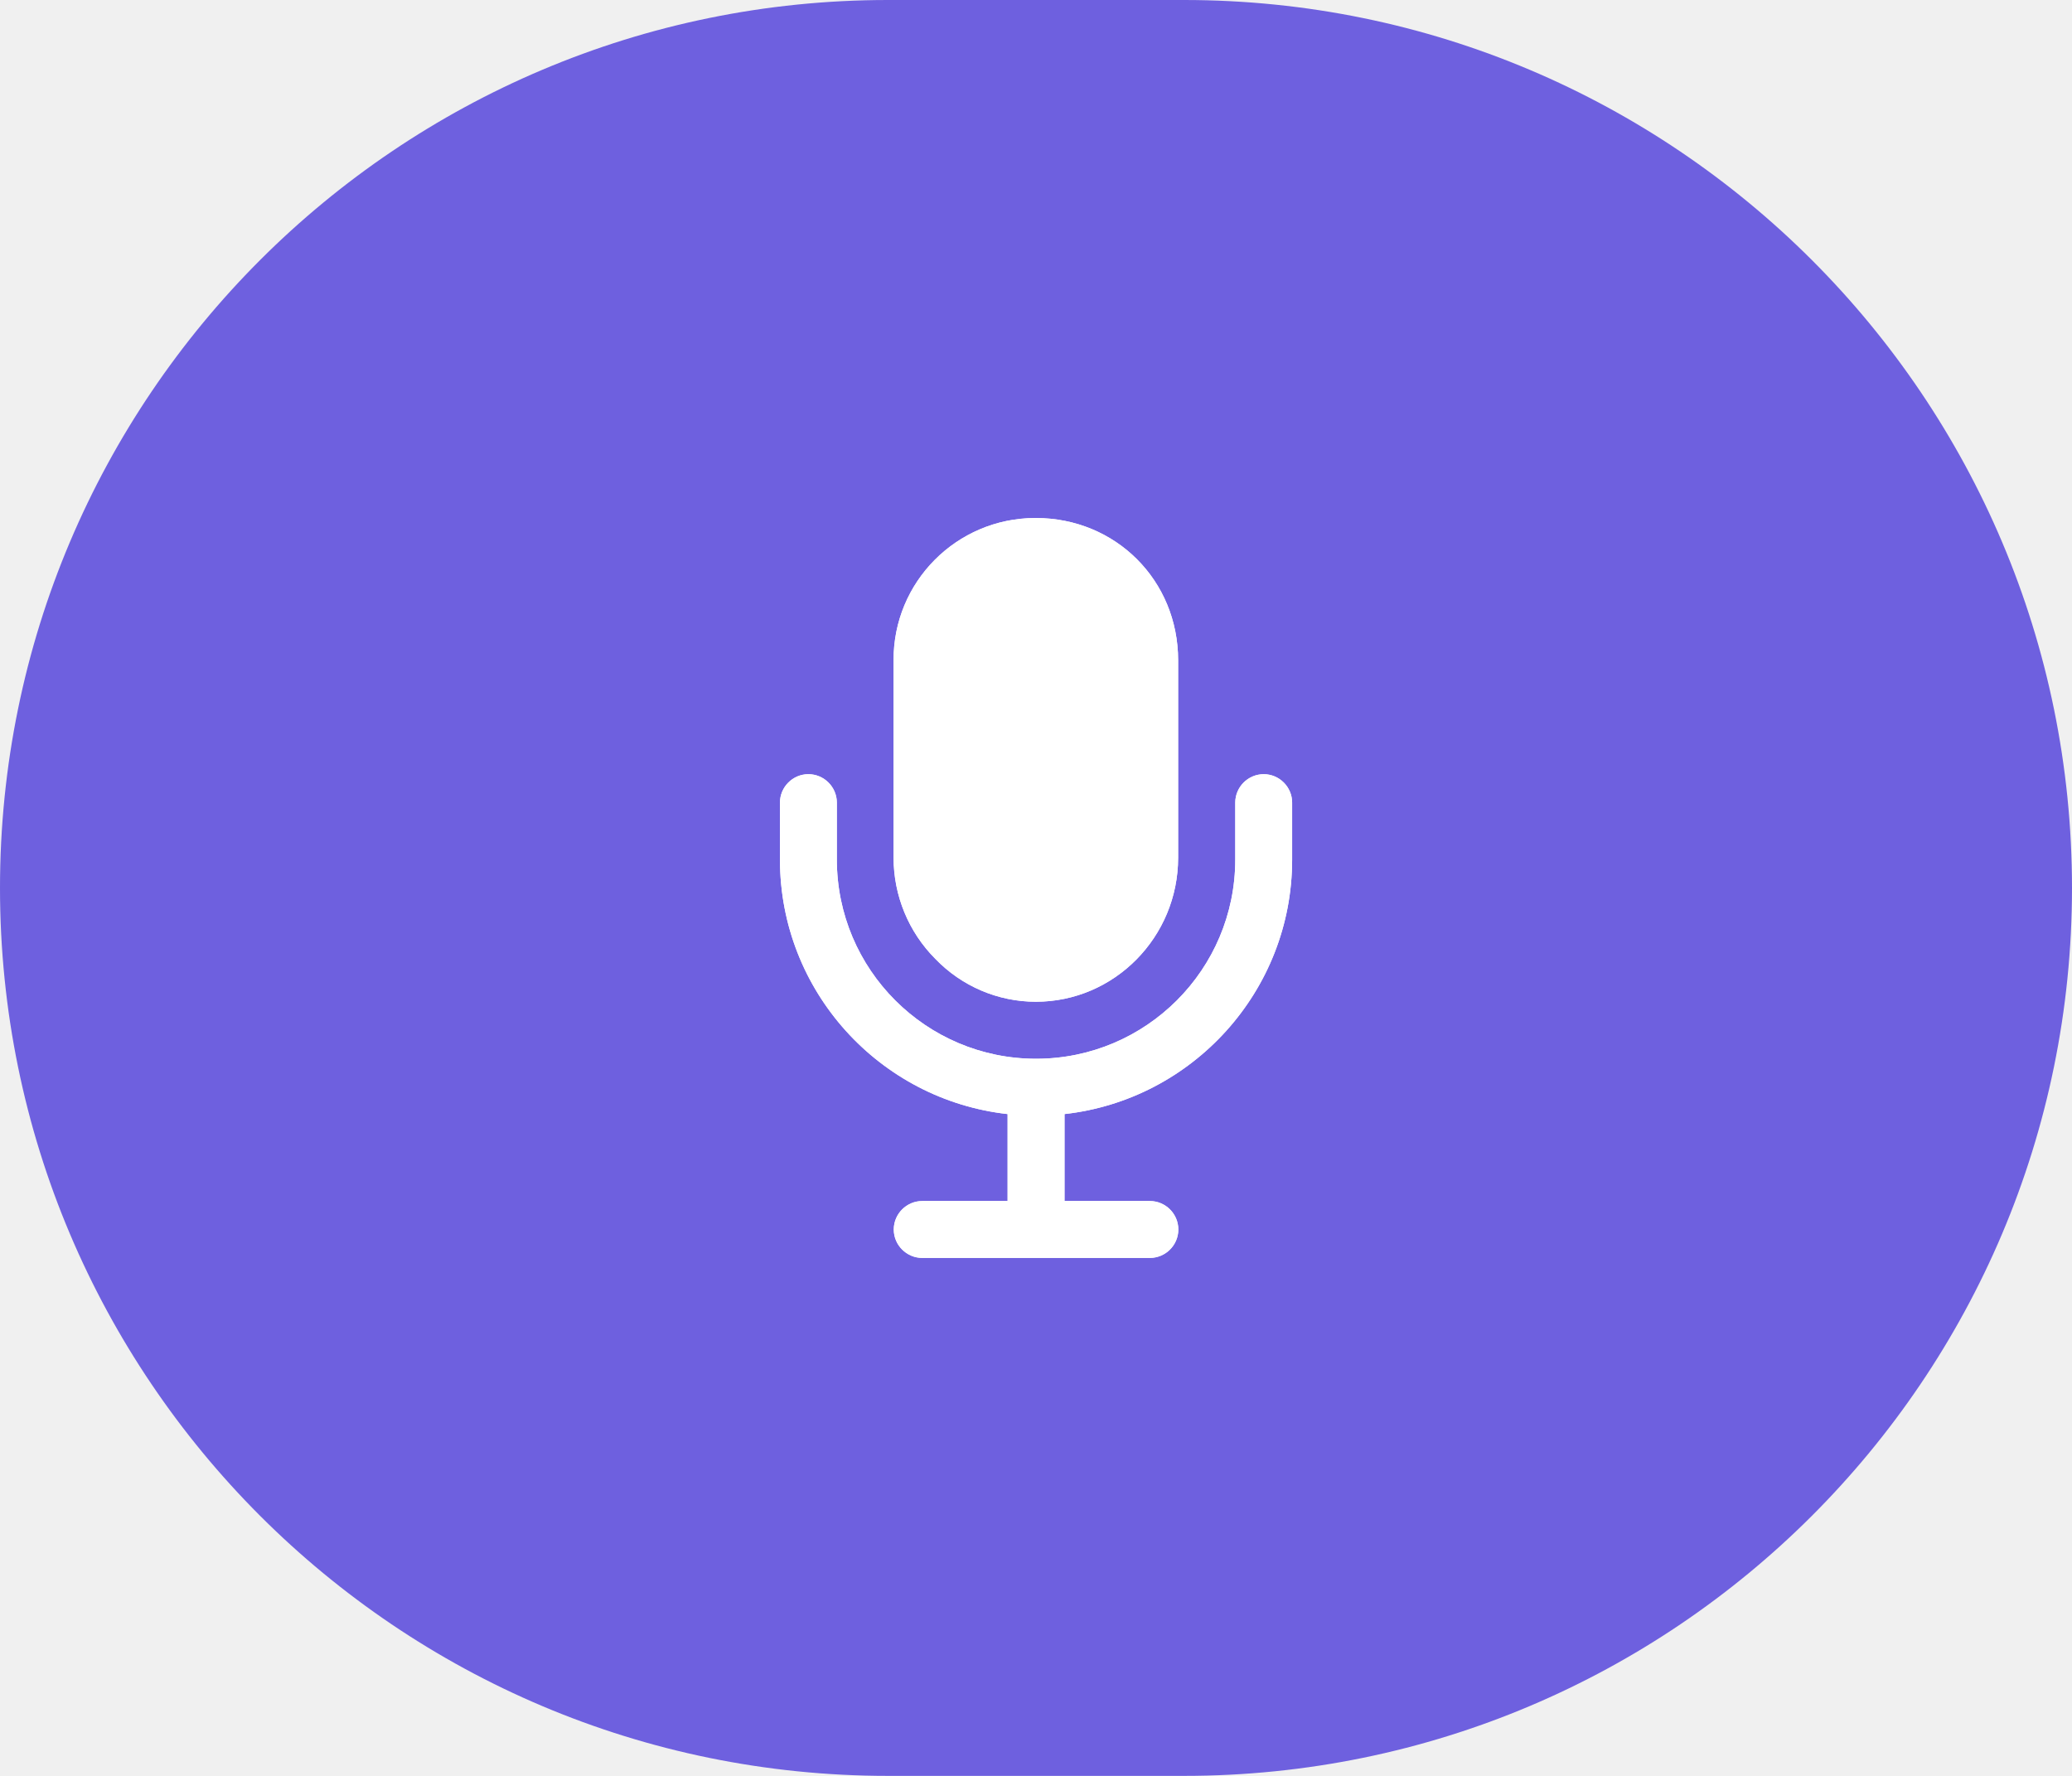
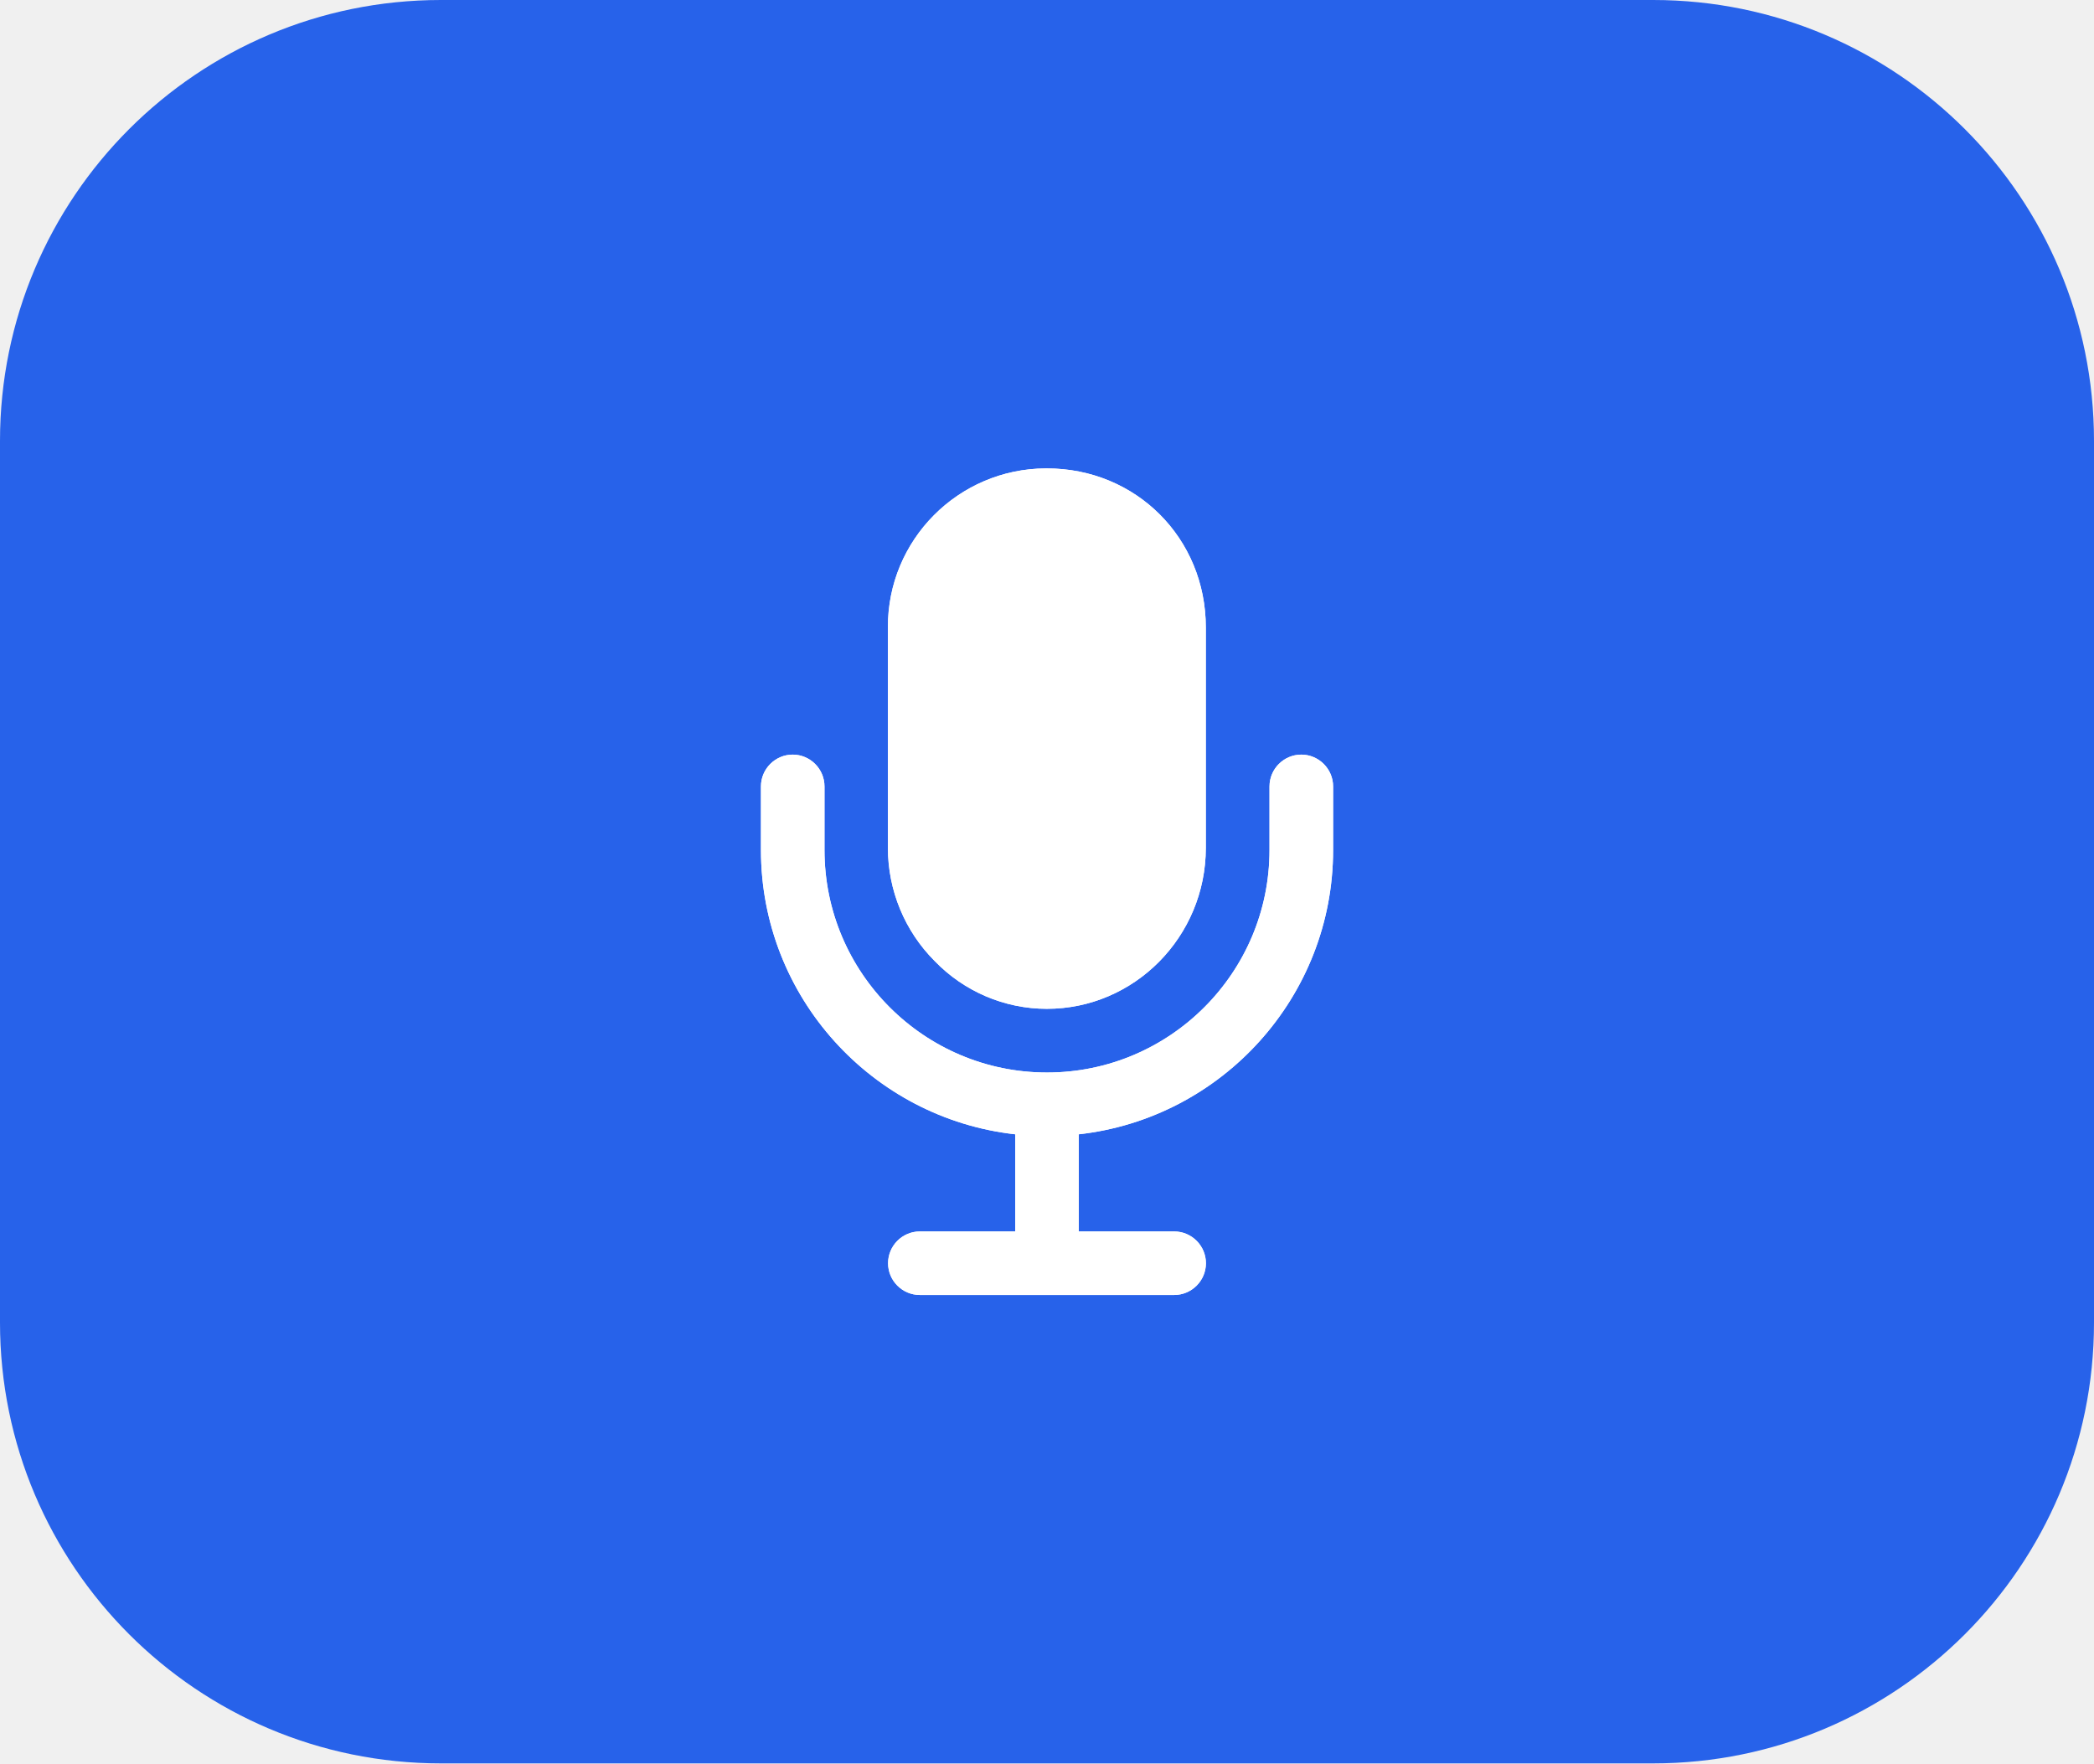
- <svg xmlns="http://www.w3.org/2000/svg" width="42" height="36" viewBox="0 0 42 36" fill="none">
-   <rect width="42" height="36" rx="18" fill="#6E60DF" />
-   <path d="M25.616 15.694C25.298 15.694 25.039 15.954 25.039 16.271V17.425C25.039 19.653 23.229 21.463 21.001 21.463C18.773 21.463 16.963 19.653 16.963 17.425V16.271C16.963 15.954 16.704 15.694 16.386 15.694C16.069 15.694 15.81 15.954 15.81 16.271V17.425C15.81 20.093 17.832 22.295 20.424 22.584V24.347H18.694C18.377 24.347 18.117 24.606 18.117 24.924C18.117 25.241 18.377 25.5 18.694 25.5H23.308C23.626 25.5 23.885 25.241 23.885 24.924C23.885 24.606 23.626 24.347 23.308 24.347H21.578V22.584C24.17 22.295 26.192 20.093 26.192 17.425V16.271C26.192 15.954 25.933 15.694 25.616 15.694Z" fill="white" />
-   <path d="M25.616 15.694C25.298 15.694 25.039 15.954 25.039 16.271V17.425C25.039 19.653 23.229 21.463 21.001 21.463C18.773 21.463 16.963 19.653 16.963 17.425V16.271C16.963 15.954 16.704 15.694 16.386 15.694C16.069 15.694 15.81 15.954 15.81 16.271V17.425C15.81 20.093 17.832 22.295 20.424 22.584V24.347H18.694C18.377 24.347 18.117 24.606 18.117 24.924C18.117 25.241 18.377 25.5 18.694 25.5H23.308C23.626 25.5 23.885 25.241 23.885 24.924C23.885 24.606 23.626 24.347 23.308 24.347H21.578V22.584C24.17 22.295 26.192 20.093 26.192 17.425V16.271C26.192 15.954 25.933 15.694 25.616 15.694Z" fill="white" />
-   <path d="M20.997 20.307C22.587 20.307 23.881 18.998 23.881 17.386V13.385C23.881 11.766 22.616 10.501 20.997 10.501C20.99 10.501 20.983 10.501 20.975 10.501C19.389 10.508 18.106 11.798 18.113 13.385V17.386C18.113 18.154 18.416 18.893 18.96 19.438C19.494 19.993 20.229 20.307 20.997 20.307Z" fill="white" />
-   <path d="M20.997 20.307C22.587 20.307 23.881 18.998 23.881 17.386V13.385C23.881 11.766 22.616 10.501 20.997 10.501C20.99 10.501 20.983 10.501 20.975 10.501C19.389 10.508 18.106 11.798 18.113 13.385V17.386C18.113 18.154 18.416 18.893 18.96 19.438C19.494 19.993 20.229 20.307 20.997 20.307Z" fill="white" />
+ <svg xmlns="http://www.w3.org/2000/svg" width="38" height="32" viewBox="0 0 38 32" fill="none">
+   <rect width="38" height="32" rx="8" fill="#2762EA" />
+   <path d="M23.615 13.694C23.297 13.694 23.038 13.954 23.038 14.271V15.425C23.038 17.653 21.228 19.463 19 19.463C16.772 19.463 14.962 17.653 14.962 15.425V14.271C14.962 13.954 14.703 13.694 14.385 13.694C14.068 13.694 13.809 13.954 13.809 14.271V15.425C13.809 18.093 15.831 20.295 18.423 20.584V22.347H16.693C16.375 22.347 16.116 22.606 16.116 22.924C16.116 23.241 16.375 23.5 16.693 23.5H21.307C21.625 23.5 21.884 23.241 21.884 22.924C21.884 22.606 21.625 22.347 21.307 22.347H19.577V20.584C22.169 20.295 24.192 18.093 24.192 15.425V14.271C24.192 13.954 23.932 13.694 23.615 13.694Z" fill="white" />
+   <path d="M23.615 13.694C23.297 13.694 23.038 13.954 23.038 14.271V15.425C23.038 17.653 21.228 19.463 19 19.463C16.772 19.463 14.962 17.653 14.962 15.425V14.271C14.962 13.954 14.703 13.694 14.385 13.694C14.068 13.694 13.809 13.954 13.809 14.271V15.425C13.809 18.093 15.831 20.295 18.423 20.584V22.347H16.693C16.375 22.347 16.116 22.606 16.116 22.924C16.116 23.241 16.375 23.5 16.693 23.5H21.307C21.625 23.5 21.884 23.241 21.884 22.924C21.884 22.606 21.625 22.347 21.307 22.347H19.577V20.584C22.169 20.295 24.192 18.093 24.192 15.425V14.271C24.192 13.954 23.932 13.694 23.615 13.694Z" fill="white" />
+   <path d="M18.997 18.307C20.587 18.307 21.882 16.998 21.882 15.386V11.385C21.882 9.766 20.616 8.5 18.997 8.5C18.99 8.5 18.983 8.5 18.976 8.5C17.39 8.508 16.106 9.798 16.113 11.385V15.386C16.113 16.154 16.416 16.893 16.96 17.438C17.494 17.993 18.23 18.307 18.997 18.307Z" fill="white" />
+   <path d="M18.997 18.307C20.587 18.307 21.882 16.998 21.882 15.386V11.385C21.882 9.766 20.616 8.5 18.997 8.5C18.99 8.5 18.983 8.5 18.976 8.5C17.39 8.508 16.106 9.798 16.113 11.385V15.386C16.113 16.154 16.416 16.893 16.96 17.438C17.494 17.993 18.23 18.307 18.997 18.307Z" fill="white" />
</svg>
